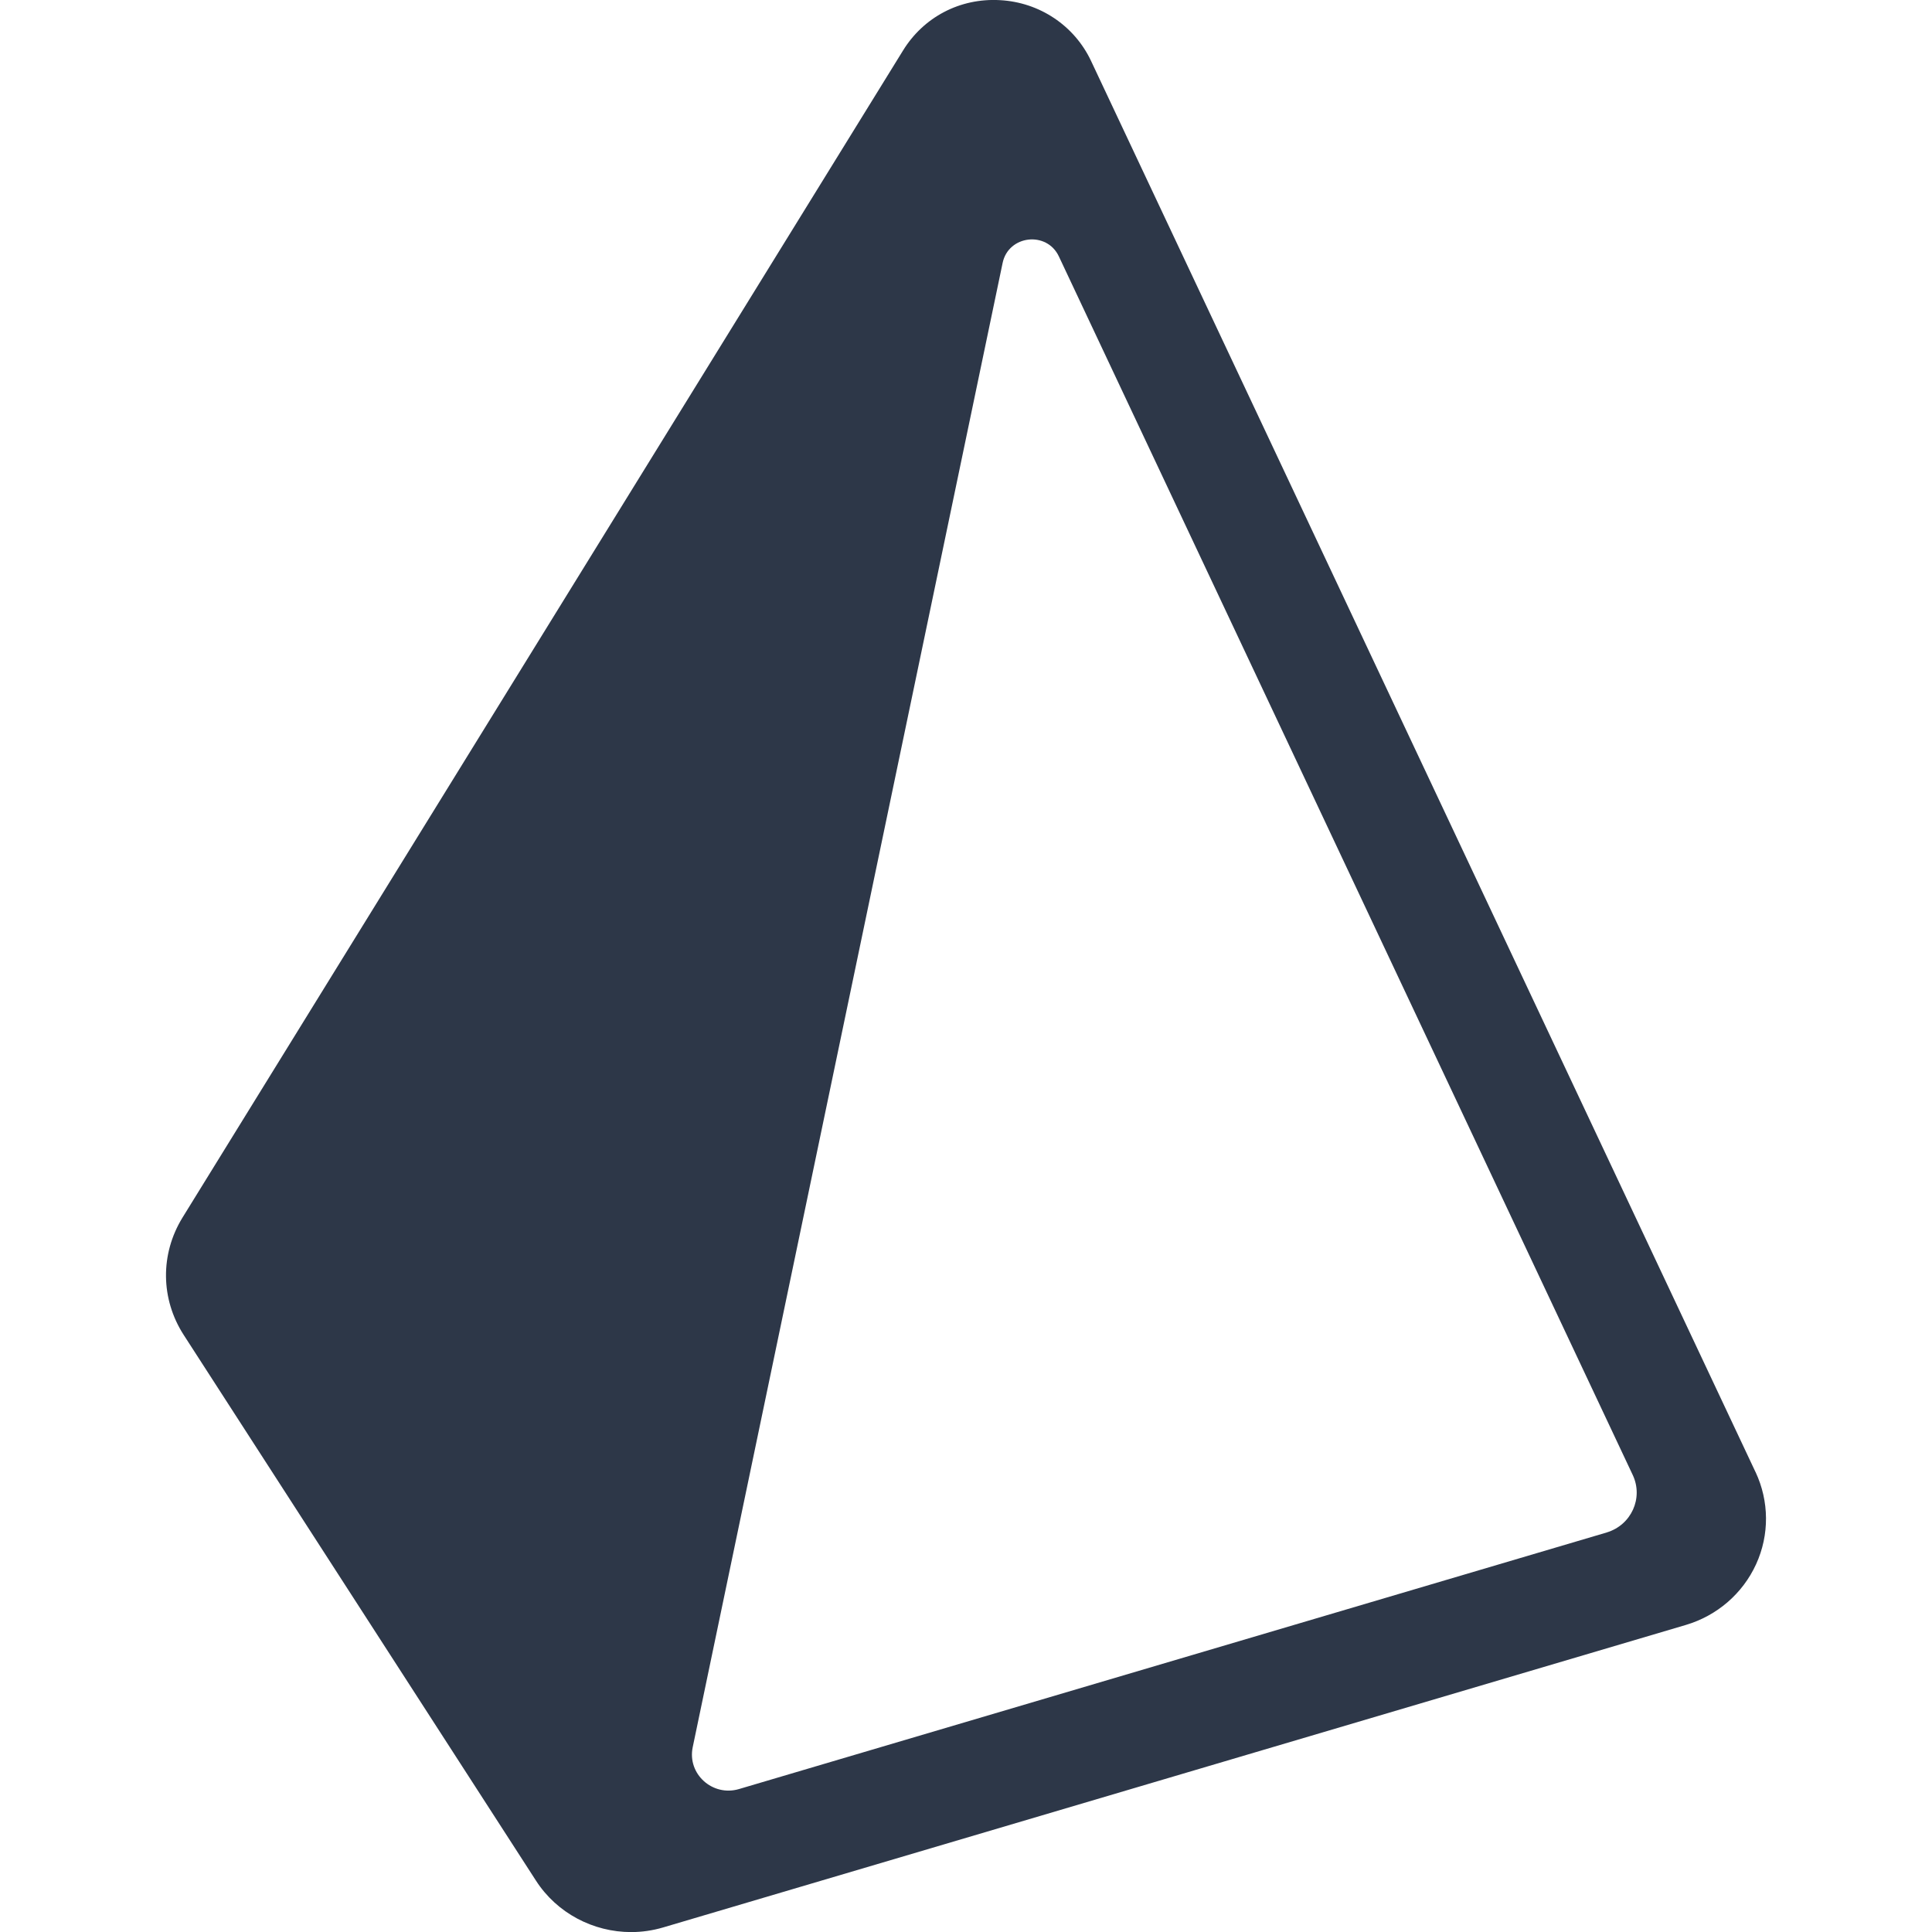
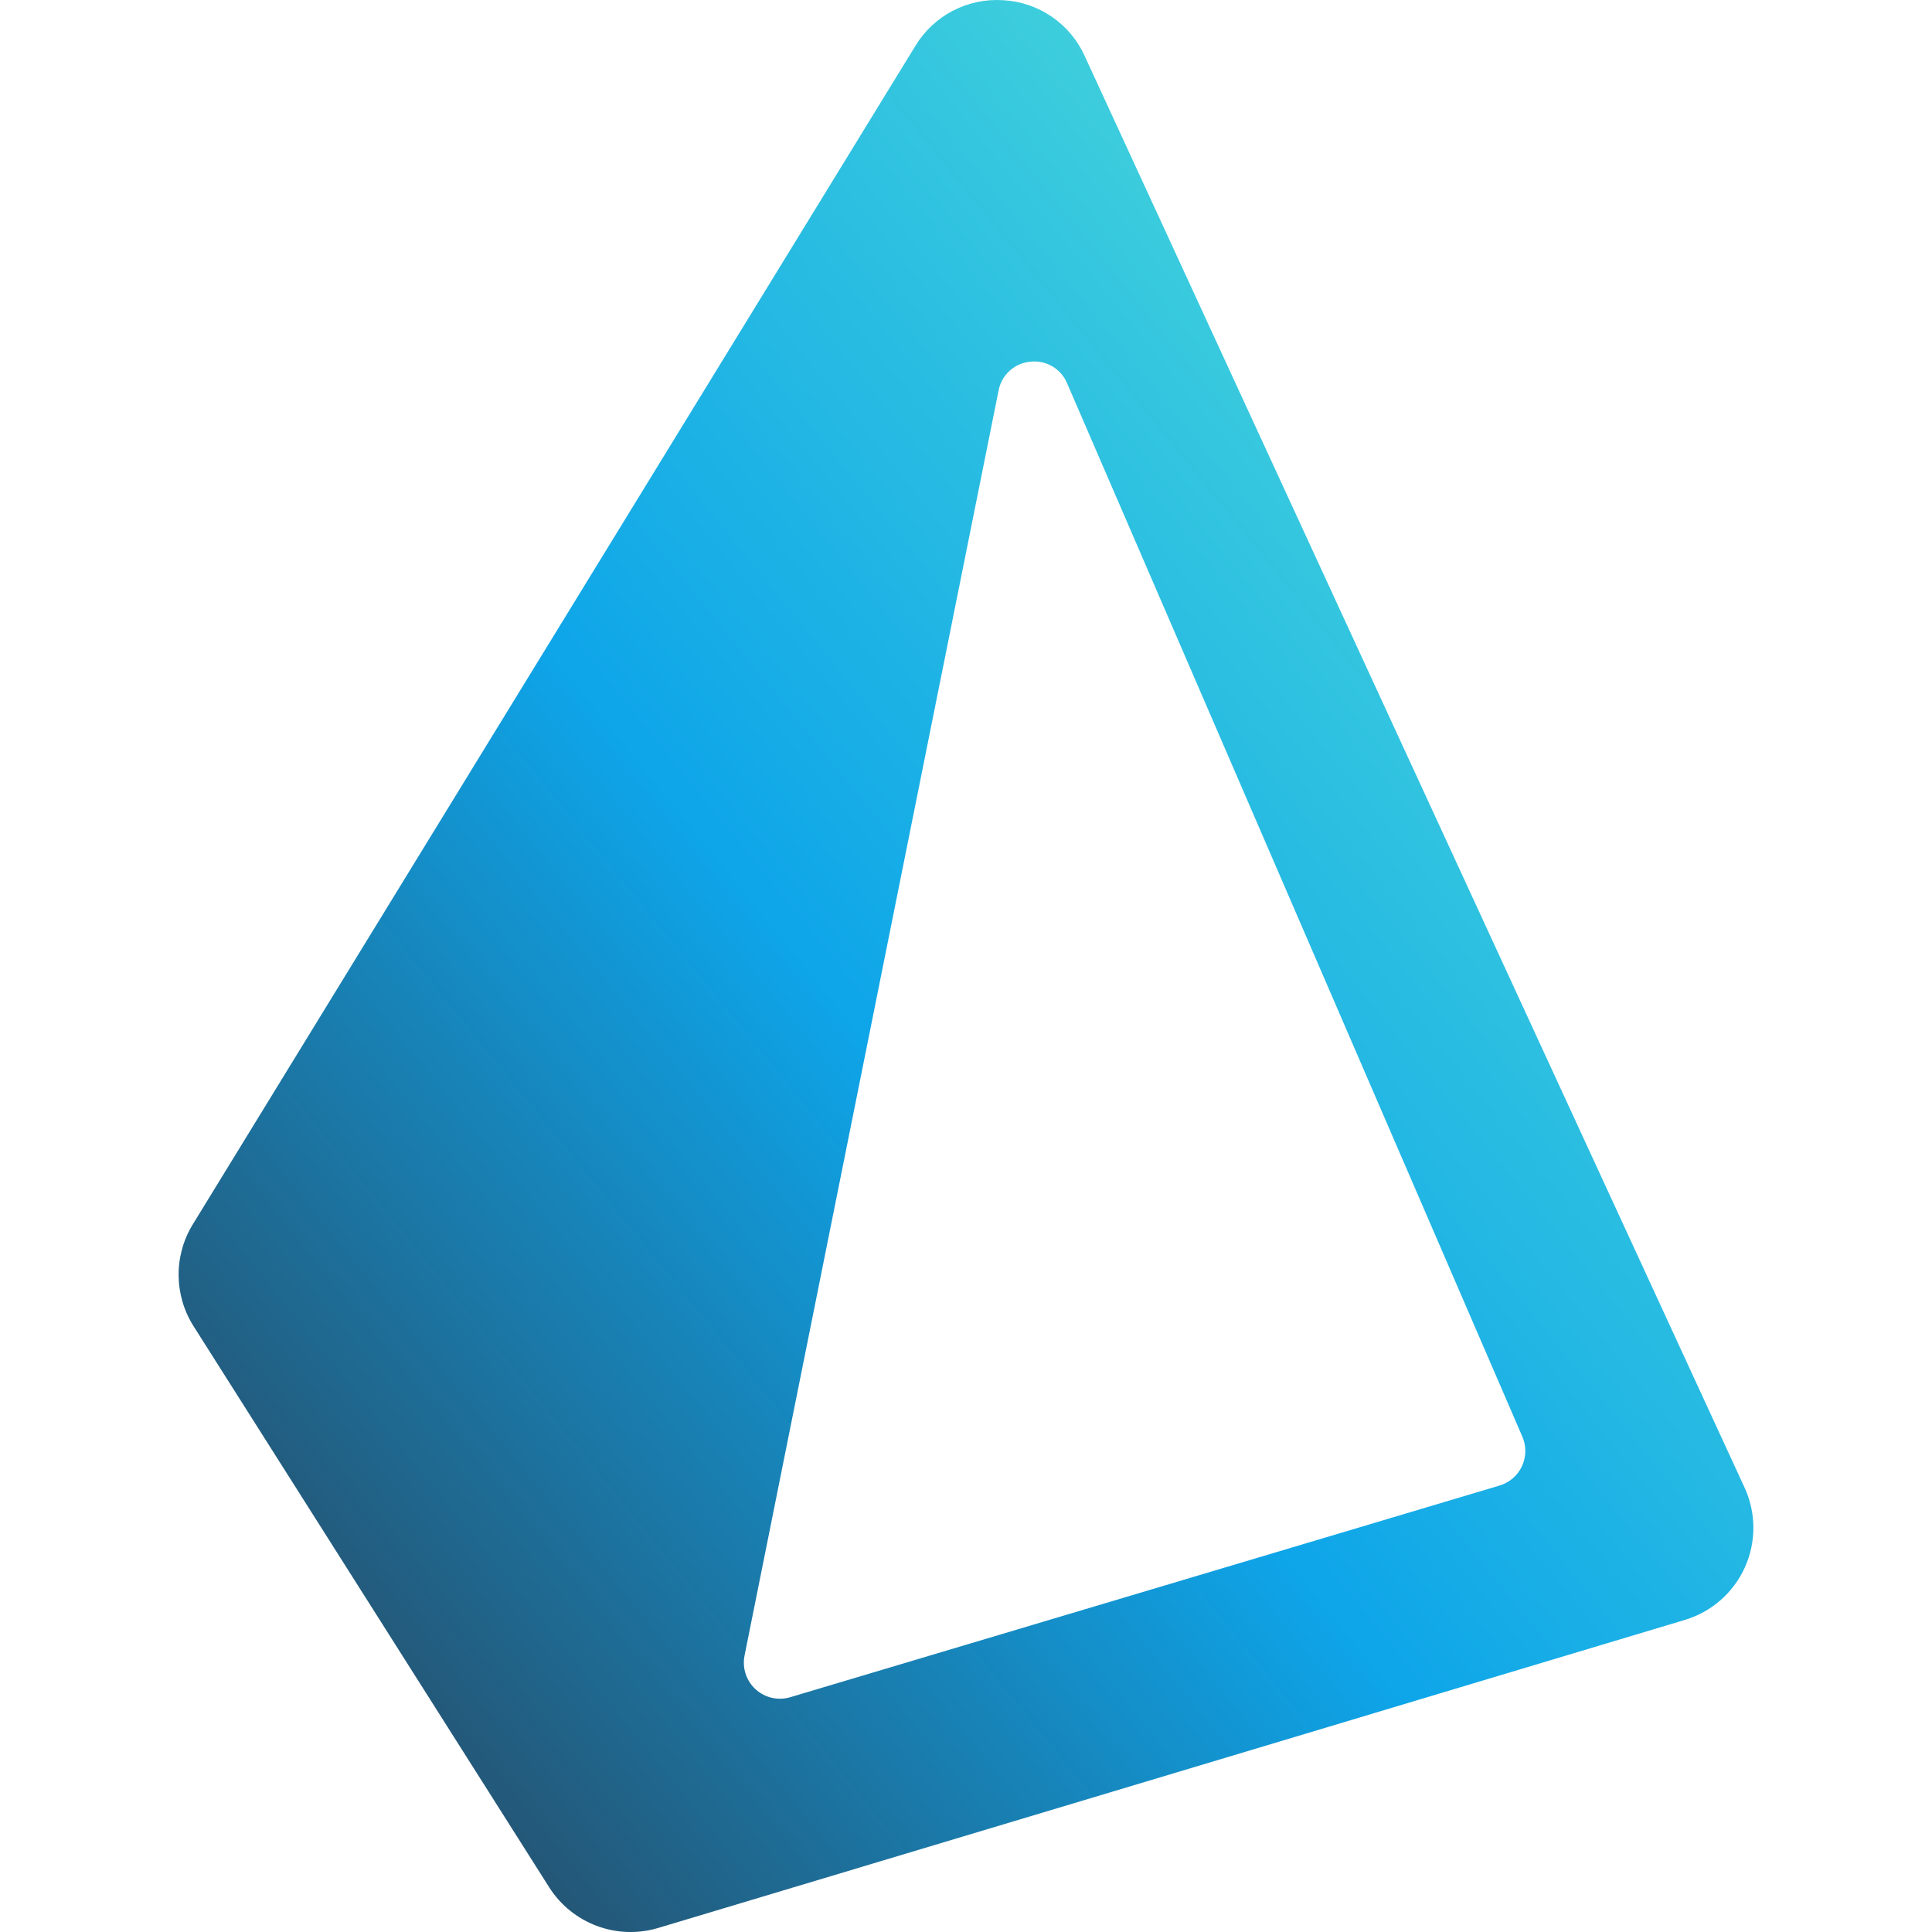
- <svg xmlns="http://www.w3.org/2000/svg" role="img" viewBox="0 0 24 24">
-   <path fill="#2D3748" d="M21.807 18.285L13.553.756c-.207-.438-.639-.727-1.129-.754-.502-.029-.952.213-1.206.625L2.266 15.127c-.277.452-.272 1.009.016 1.456l4.376 6.779c.261.405.713.639 1.182.639.133 0 .267-.019.399-.058l12.702-3.757c.389-.115.707-.39.874-.755s.163-.783-.007-1.145zm-1.848.752L9.181 22.224c-.329.098-.645-.187-.576-.519l3.85-18.439c.072-.345.549-.4.699-.08l7.129 15.138c.134.286-.019.622-.325.713z" />
+ <svg xmlns="http://www.w3.org/2000/svg" viewBox="0 0 128 128" role="img" aria-hidden="true">
+   <defs>
+     <linearGradient id="prisma-gradient" x1="0%" y1="100%" x2="100%" y2="0%">
+       <stop offset="0%" stop-color="#2D3748" />
+       <stop offset="45%" stop-color="#0EA5E9" />
+       <stop offset="100%" stop-color="#5EEAD4" />
+     </linearGradient>
+   </defs>
+   <path fill="url(#prisma-gradient)" d="M66.457.014a6.308 6.308 0 0 0-5.812 3.028l-47.87 78.072a6.379 6.379 0 0 0 .048 6.748l23.568 37.186a6.387 6.387 0 0 0 7.22 2.683l68.012-20.407a6.37 6.37 0 0 0 3.96-8.765l-43.72-94.85A6.298 6.298 0 0 0 66.46.014Zm1.795 23.95a2.348 2.348 0 0 1 2.448 1.433l30.16 69.784a2.39 2.39 0 0 1-1.512 3.241l-46.996 14.024a2.39 2.39 0 0 1-3.024-2.76l16.83-83.812a2.353 2.353 0 0 1 2.099-1.91z" />
</svg>
